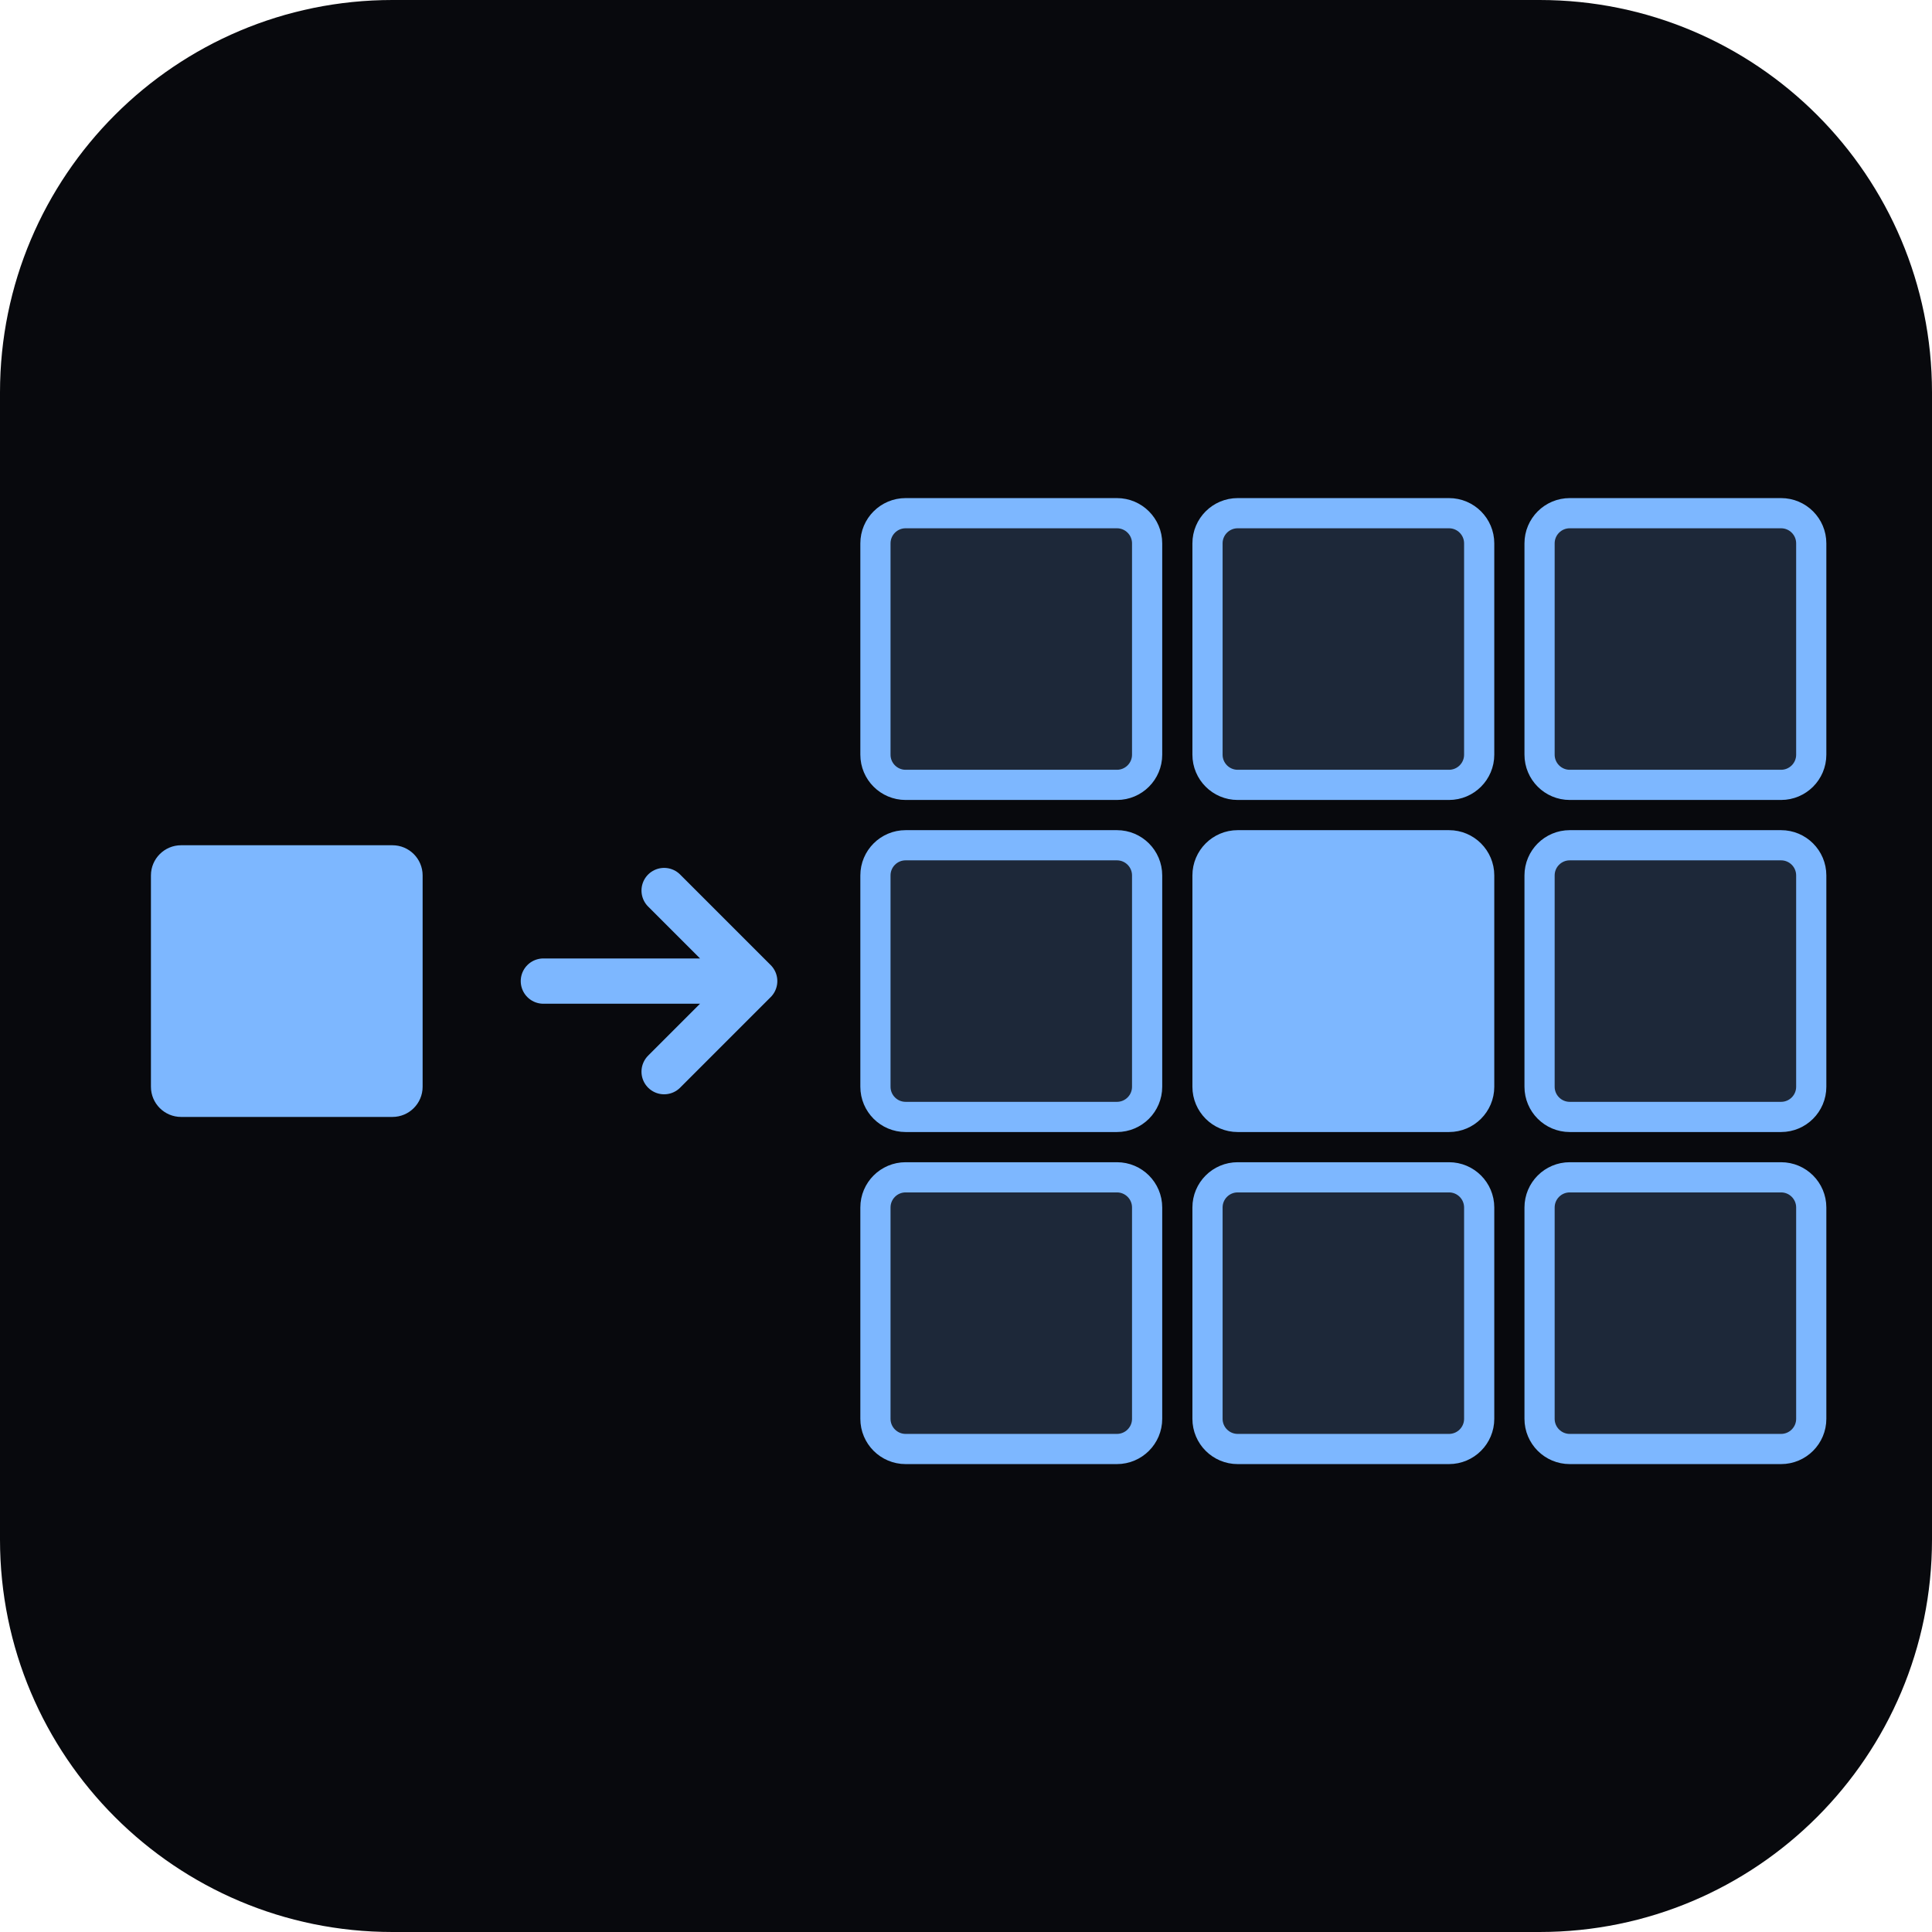
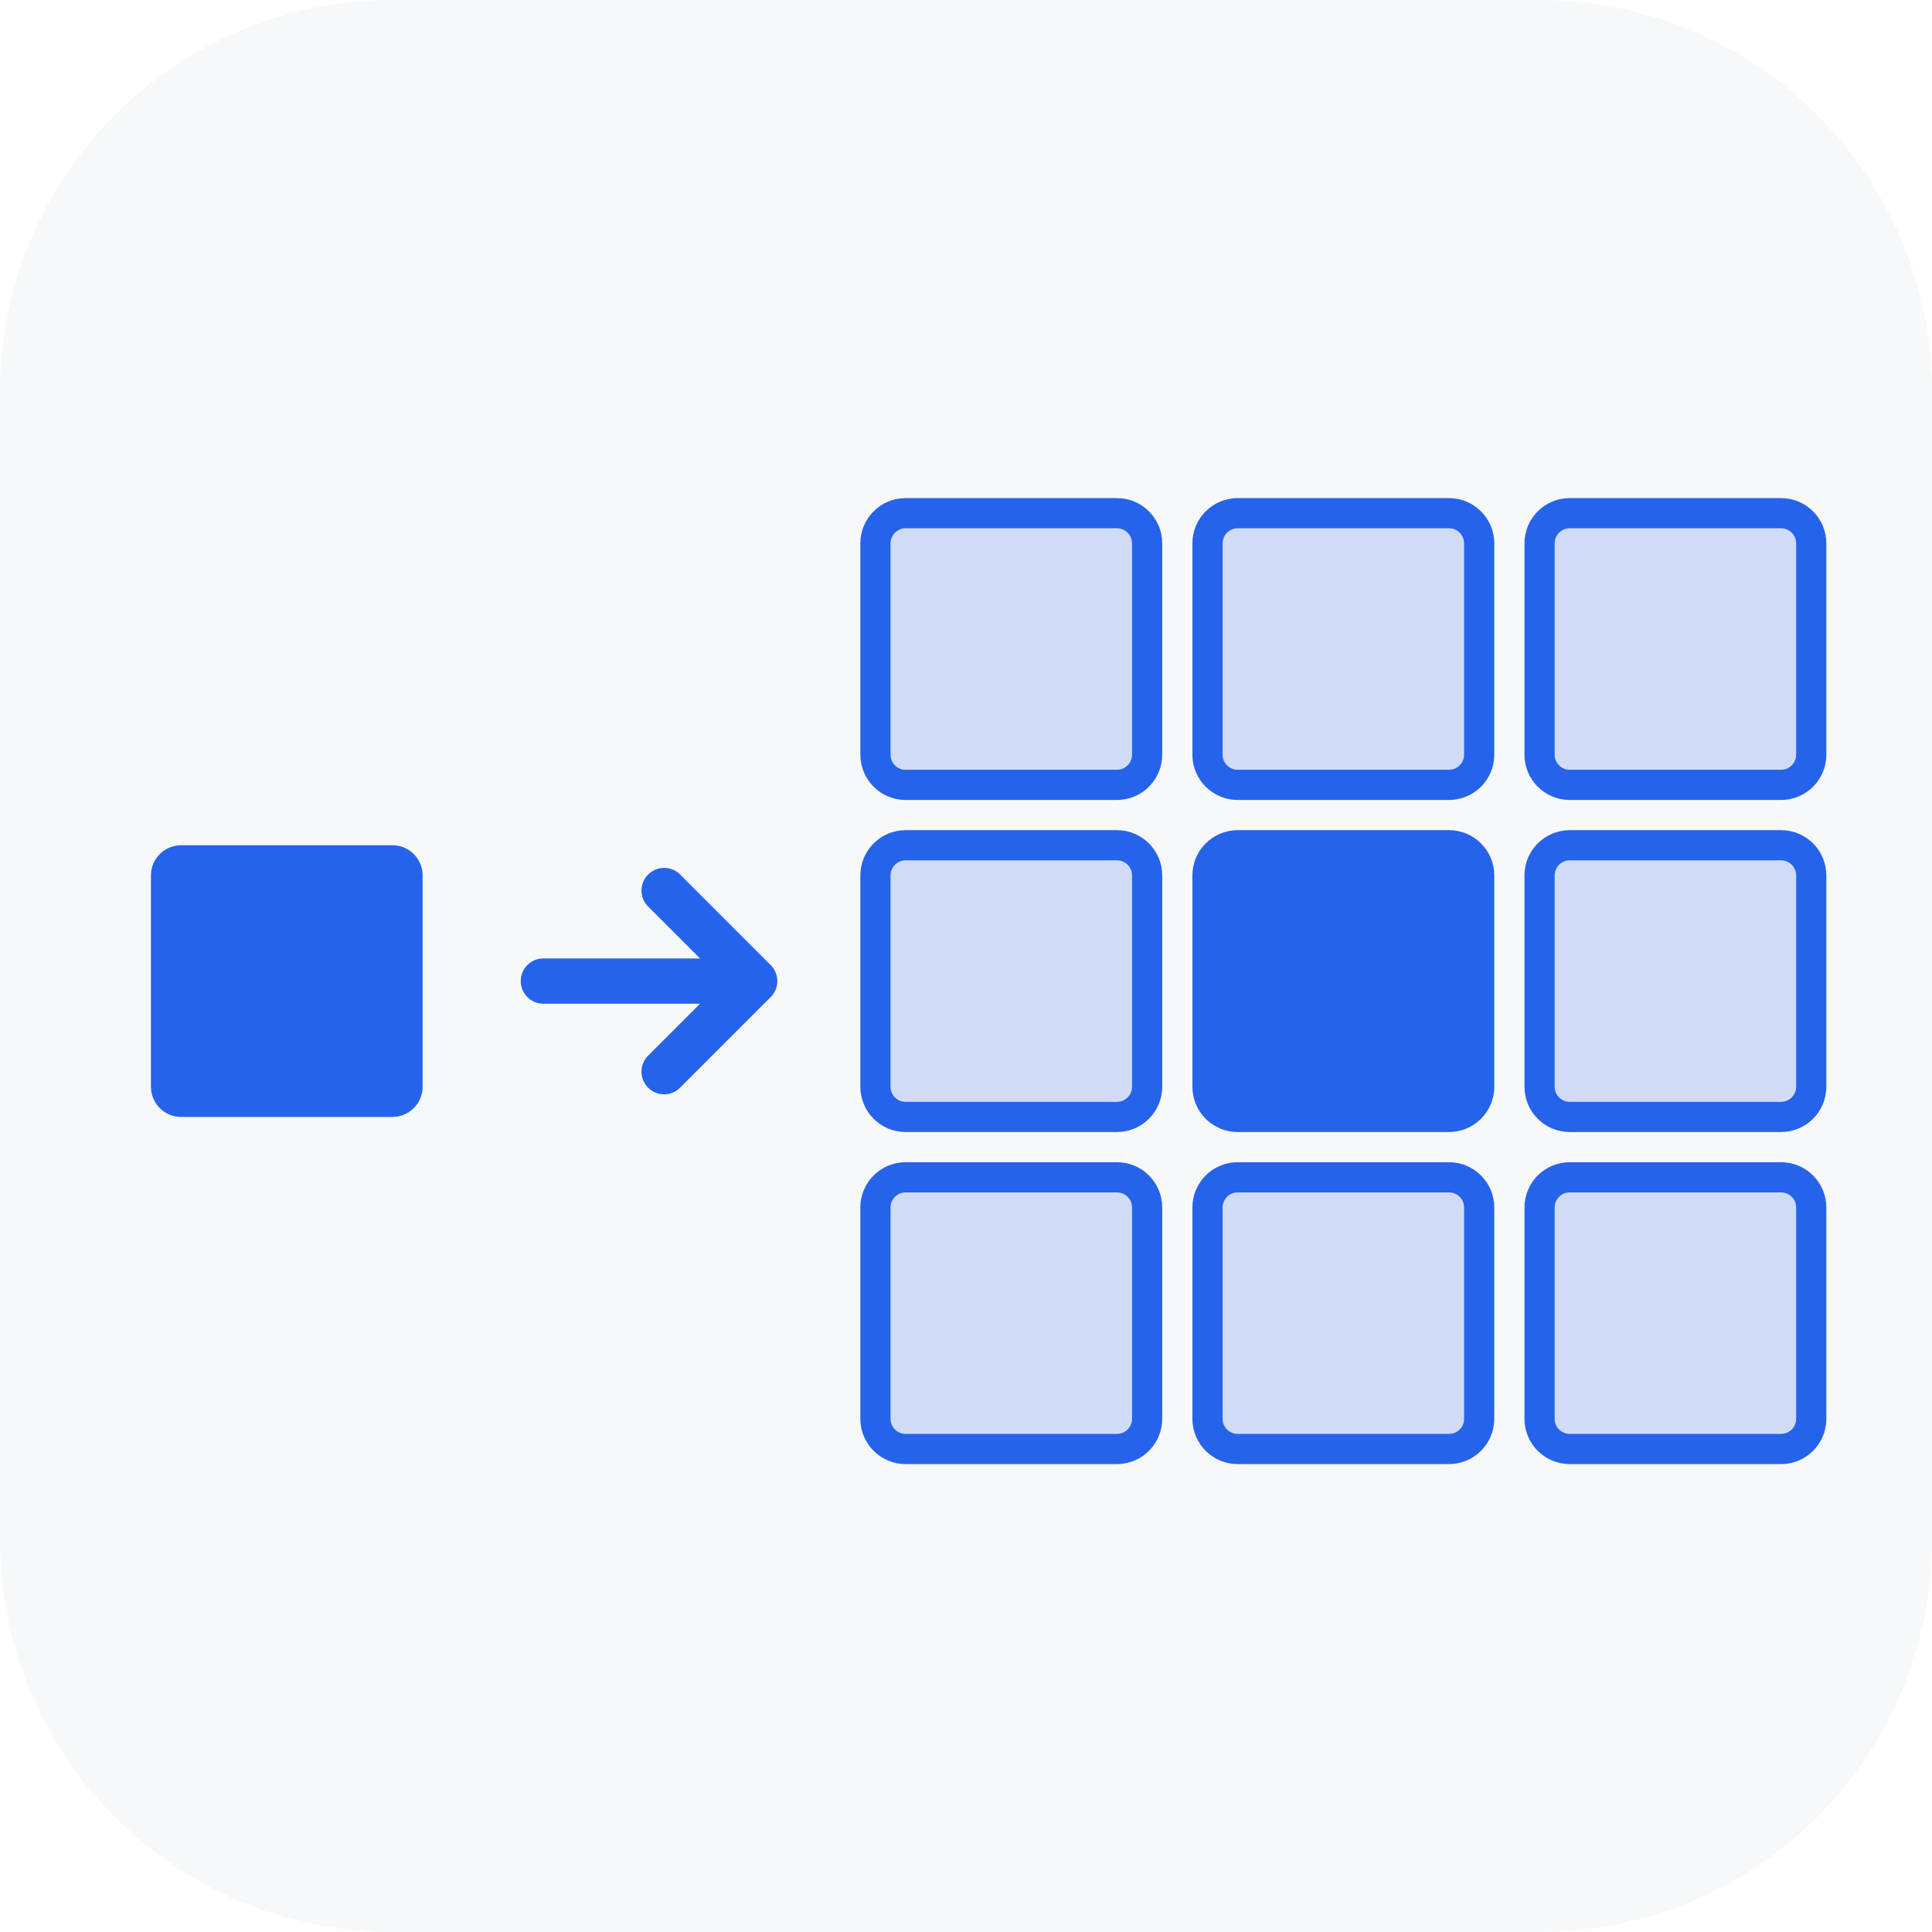
<svg xmlns="http://www.w3.org/2000/svg" viewBox="0 0 64 64" fill="none">
-   <rect width="64" height="64" rx="13" fill="#08090d" />
-   <rect x="5" y="28" width="9" height="9" rx="1" fill="#7db7ff" />
-   <path d="M18 32.5h7m-3-3 3 3-3 3" stroke="#7db7ff" stroke-width="1.5" stroke-linecap="round" stroke-linejoin="round" />
-   <g fill="#7db7ff" fill-opacity=".18" stroke="#7db7ff" stroke-width="1">
+   <rect width="64" height="64" rx="13" fill="#f7f8fa" />
+   <rect x="5" y="28" width="9" height="9" rx="1" fill="#2563eb" />
+   <path d="M18 32.5h7m-3-3 3 3-3 3" stroke="#2563eb" stroke-width="1.5" stroke-linecap="round" stroke-linejoin="round" />
+   <g fill="#2563eb" fill-opacity=".18" stroke="#2563eb" stroke-width="1">
    <rect x="29" y="17" width="9" height="9" rx="1" />
    <rect x="40" y="17" width="9" height="9" rx="1" />
    <rect x="51" y="17" width="9" height="9" rx="1" />
    <rect x="29" y="28" width="9" height="9" rx="1" />
    <rect x="40" y="28" width="9" height="9" rx="1" fill-opacity="1" />
    <rect x="51" y="28" width="9" height="9" rx="1" />
    <rect x="29" y="39" width="9" height="9" rx="1" />
    <rect x="40" y="39" width="9" height="9" rx="1" />
    <rect x="51" y="39" width="9" height="9" rx="1" />
  </g>
</svg>
